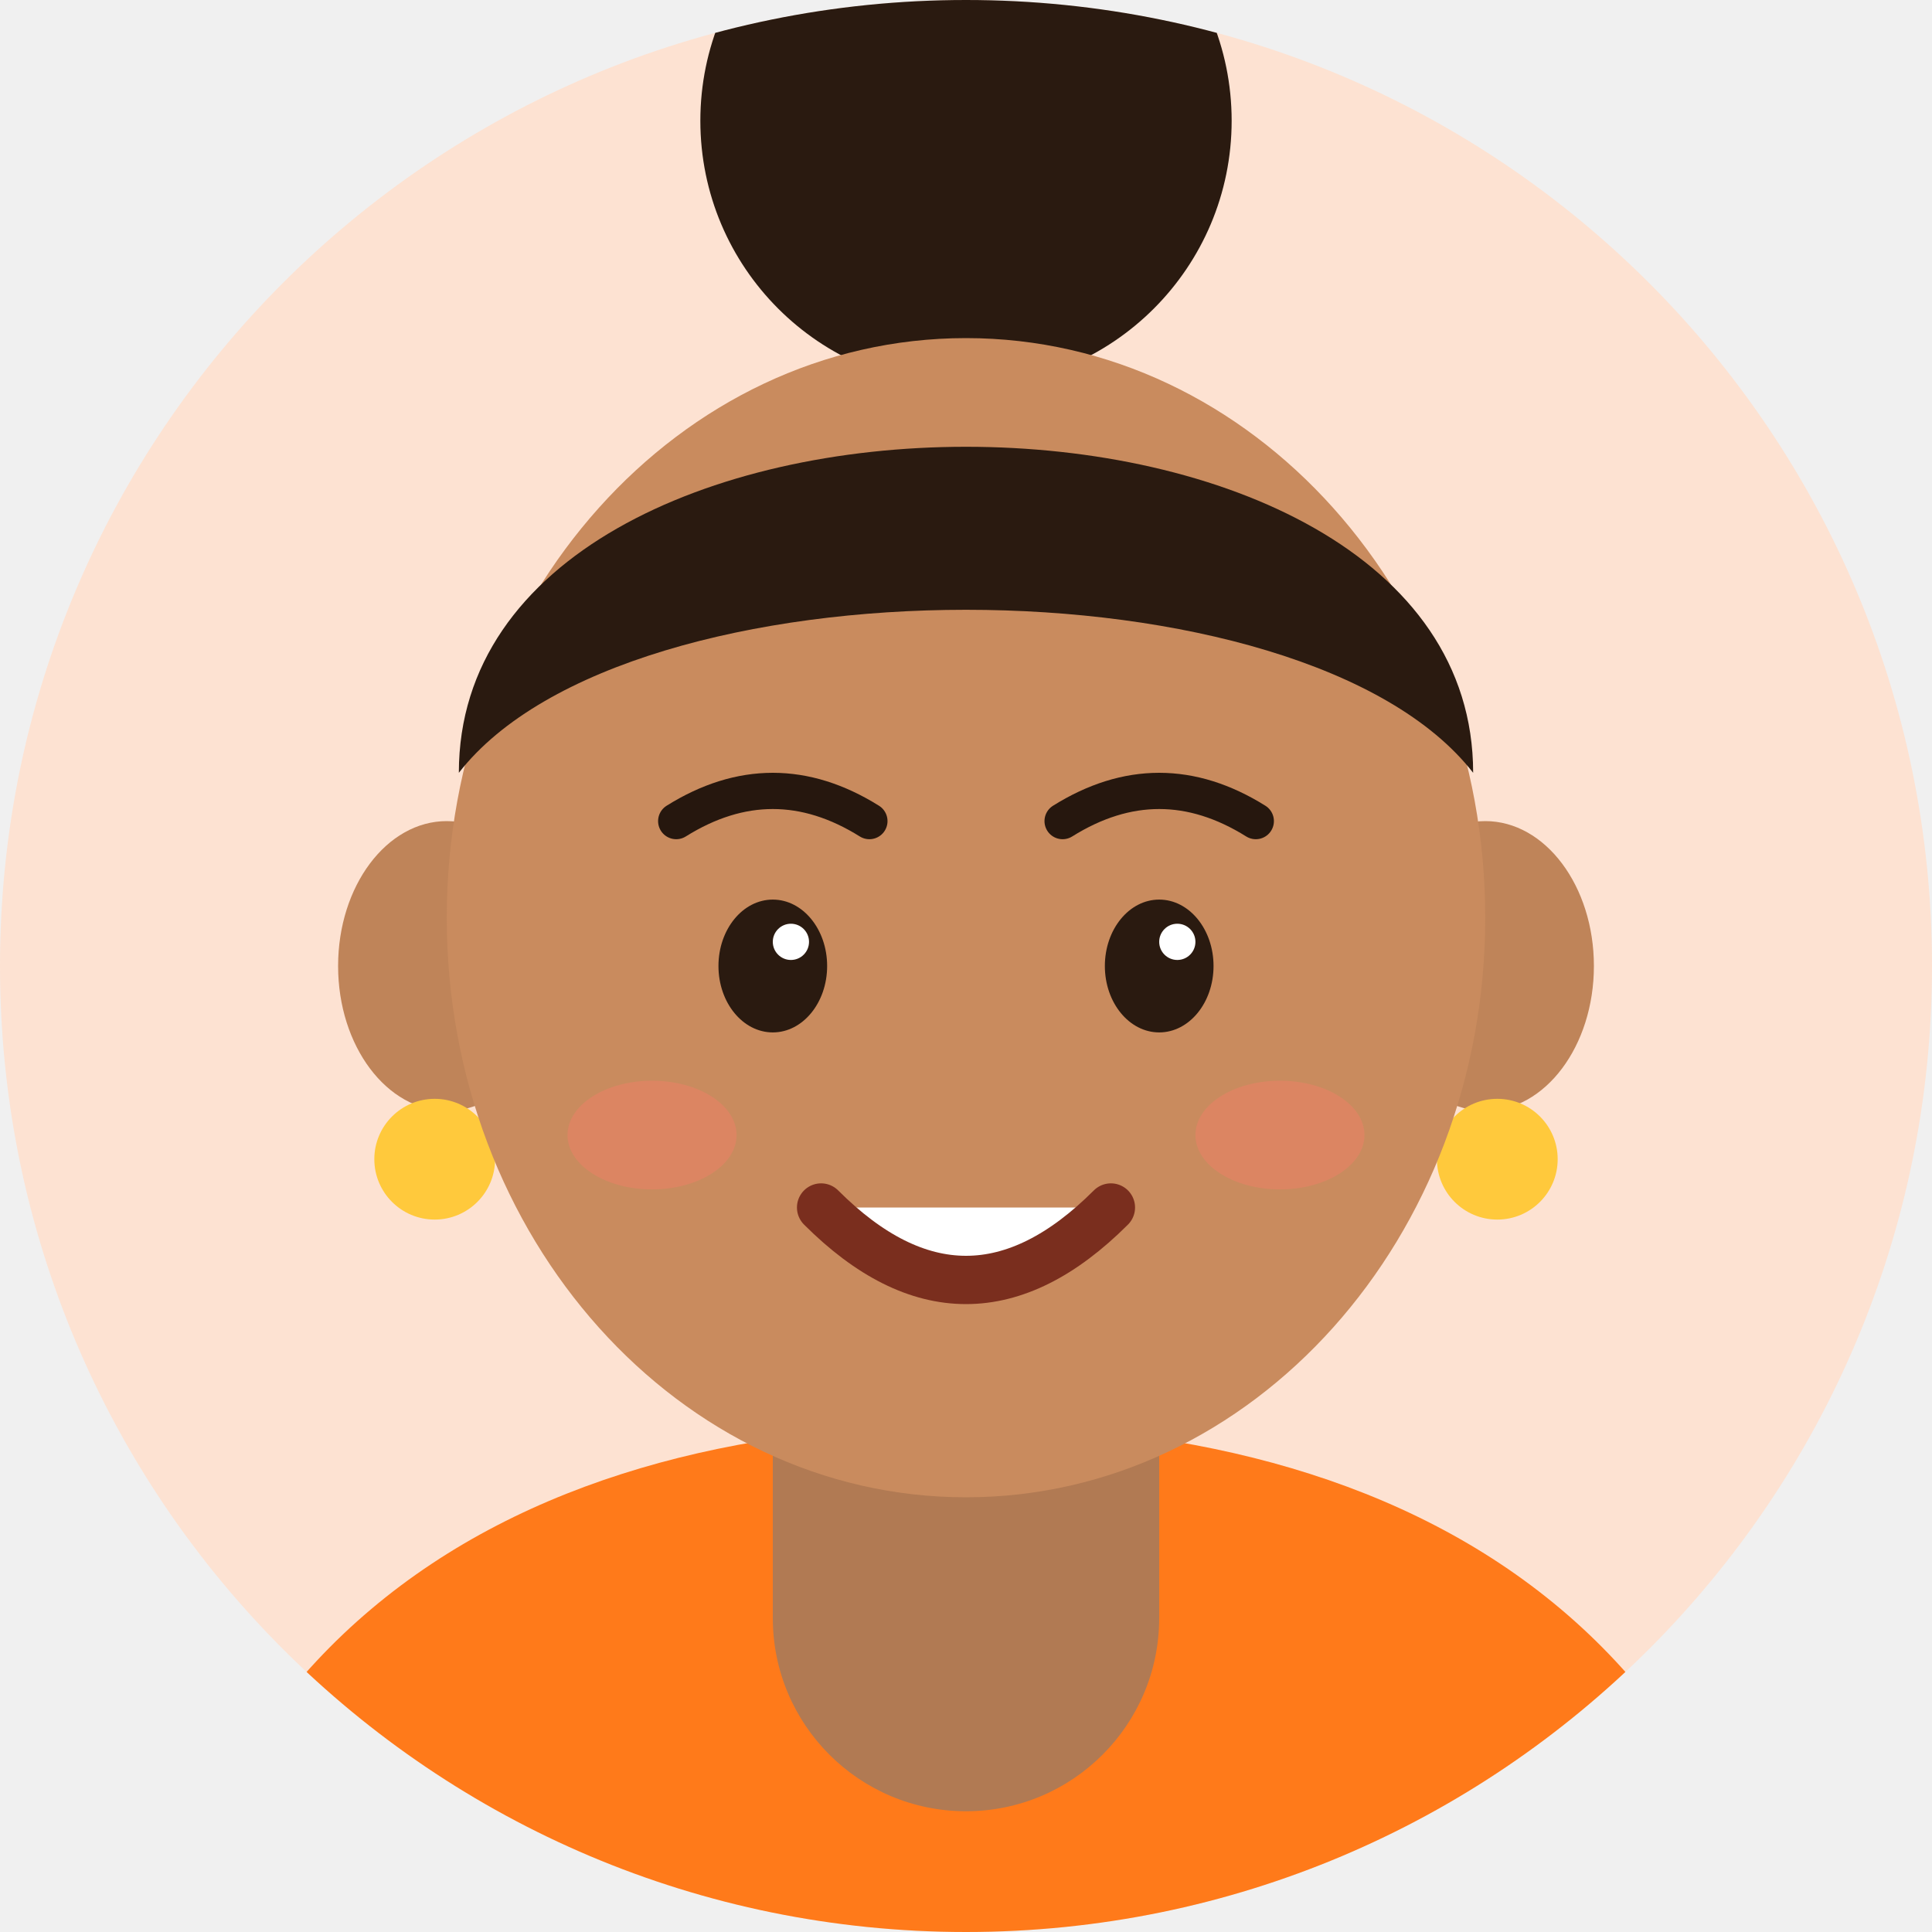
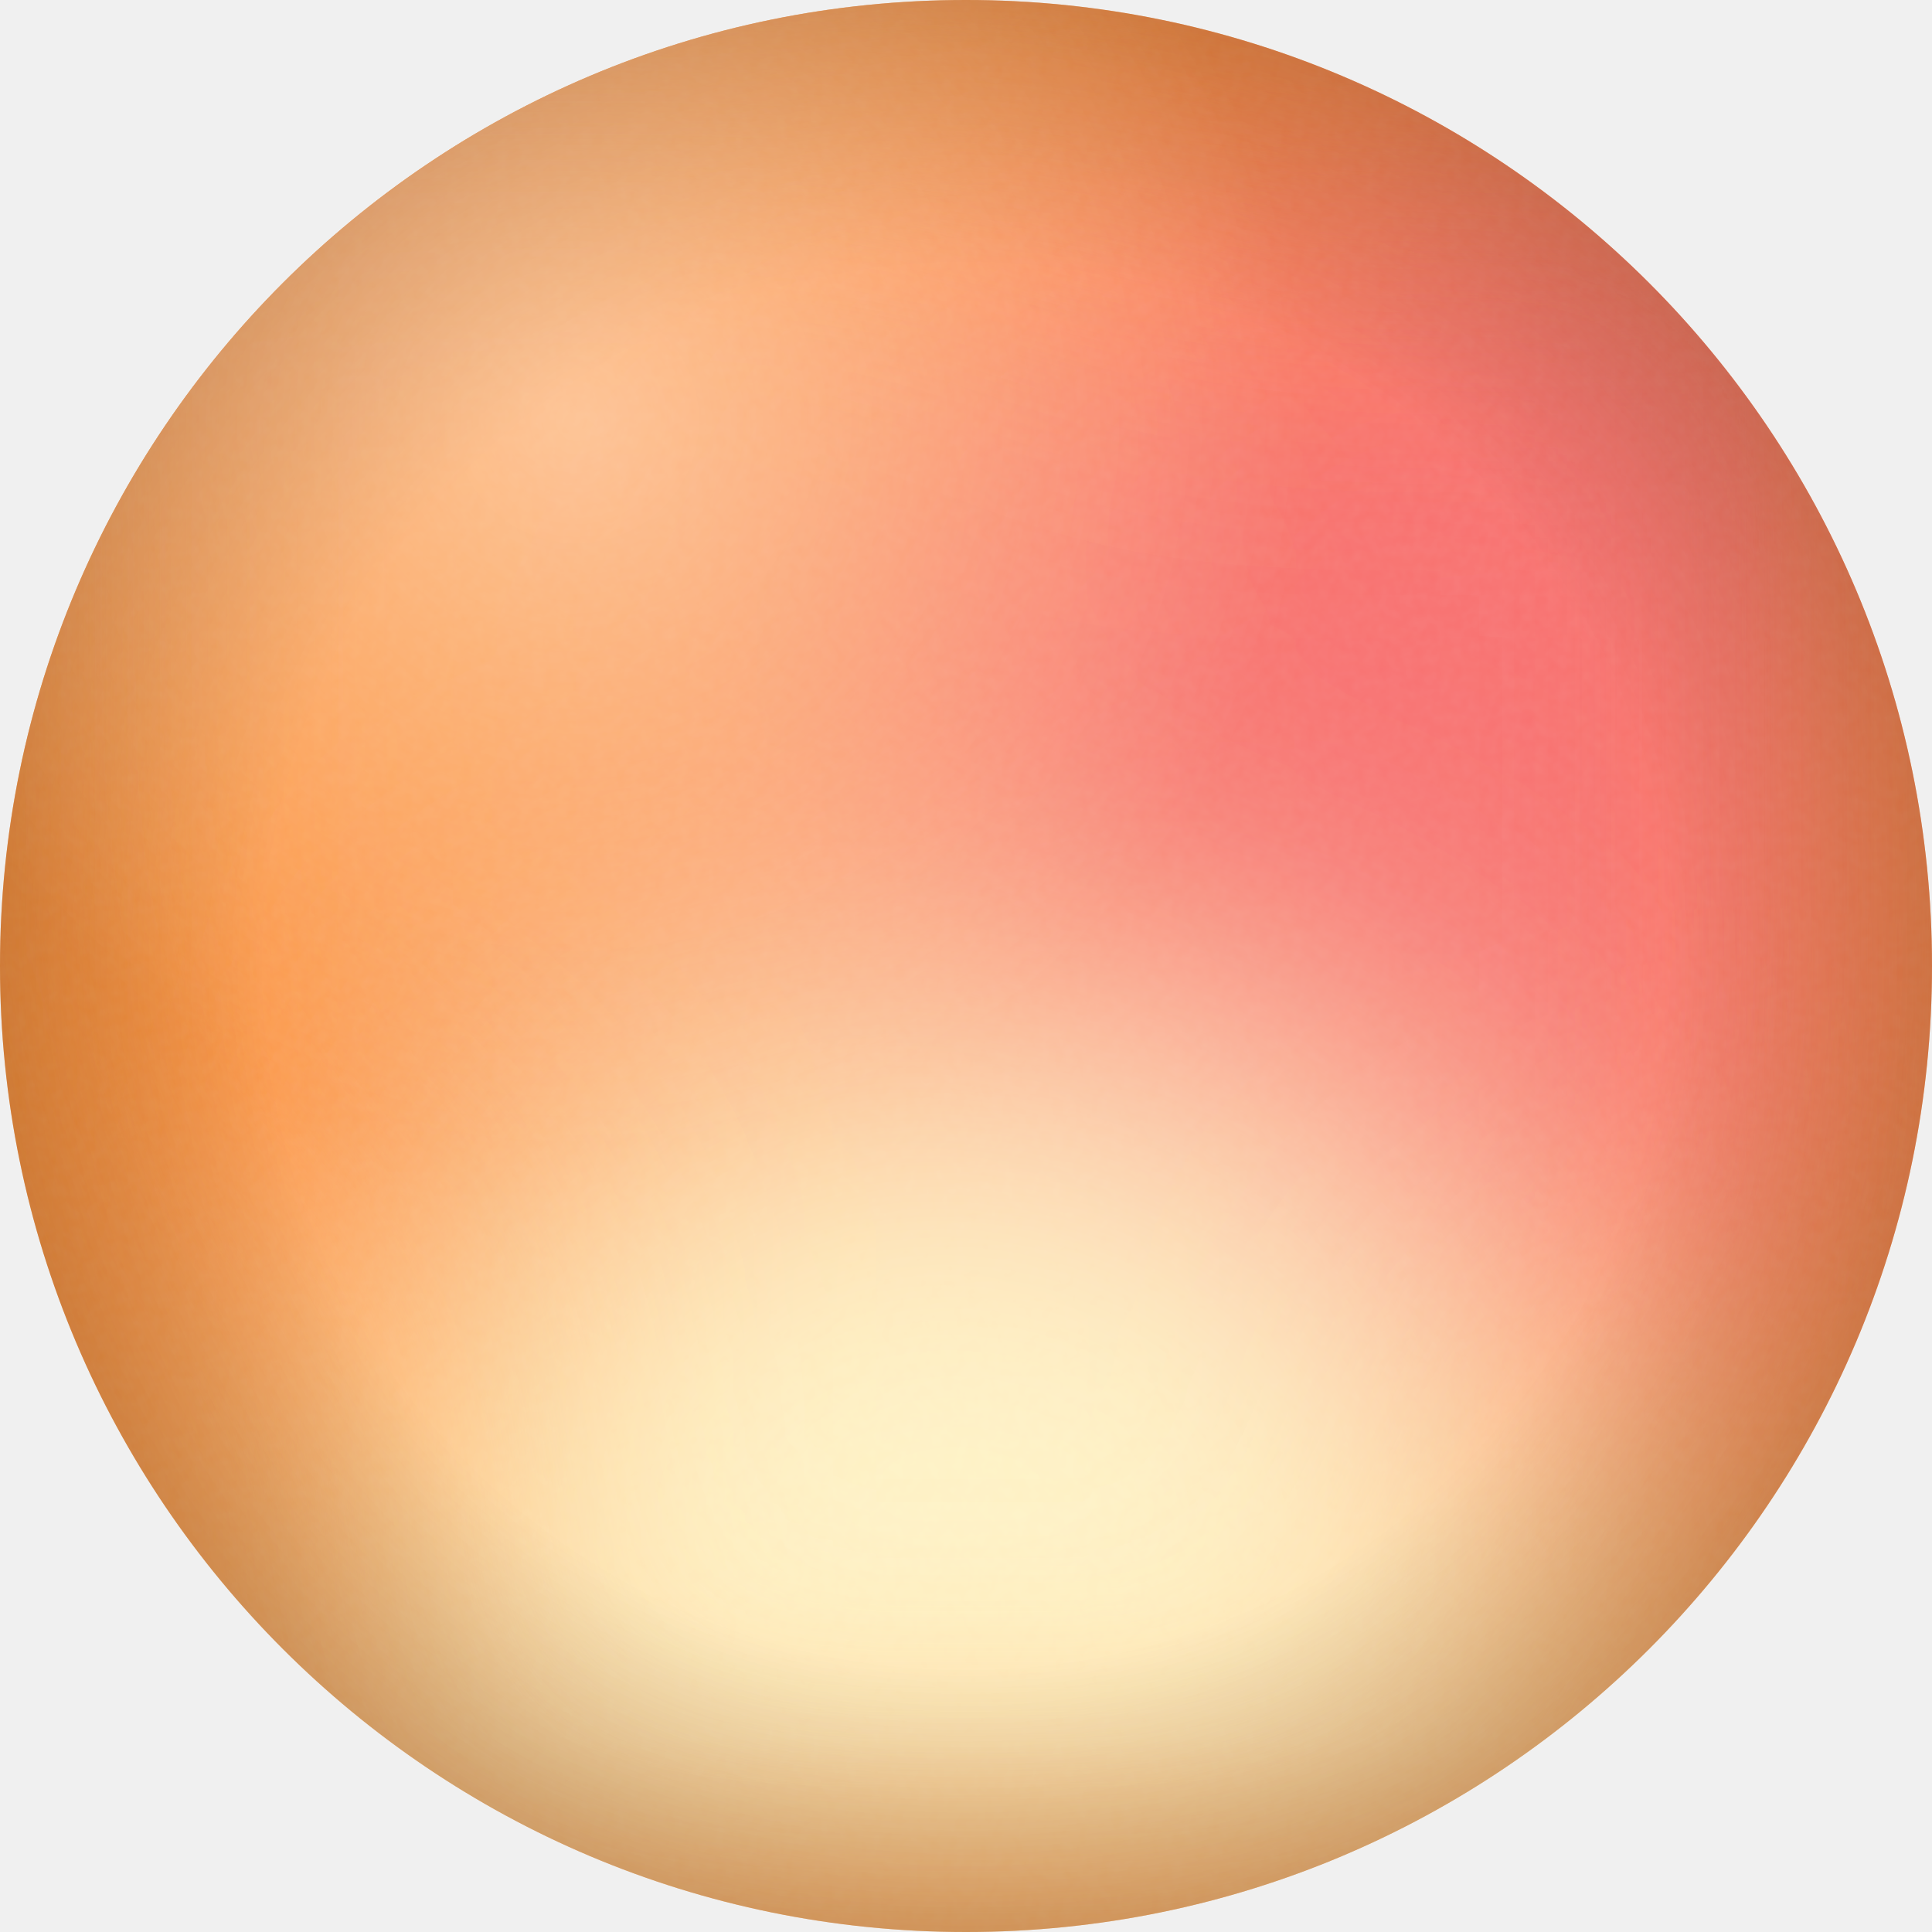
- <svg xmlns="http://www.w3.org/2000/svg" viewBox="20 24 160 160">
+ <svg xmlns="http://www.w3.org/2000/svg" viewBox="0 0 100 100">
  <defs>
+     <filter id="blur" x="-50%" y="-50%" width="200%" height="200%">
+       <feGaussianBlur stdDeviation="14" />
+     </filter>
+     <filter id="grain">
+       <feTurbulence type="fractalNoise" baseFrequency="1.6" numOctaves="2" stitchTiles="stitch" />
+       <feColorMatrix values="0 0 0 0 1  0 0 0 0 1  0 0 0 0 1  0 0 0 .55 0" />
+     </filter>
+     <radialGradient id="shine" cx=".3" cy=".22" r=".75">
+       <stop offset="0" stop-color="#fff" stop-opacity=".45" />
+       <stop offset=".5" stop-color="#fff" stop-opacity="0" />
+     </radialGradient>
+     <radialGradient id="edge" cx=".5" cy=".5" r=".5">
+       <stop offset=".72" stop-color="#000" stop-opacity="0" />
+       <stop offset="1" stop-color="#000" stop-opacity=".18" />
+     </radialGradient>
    <clipPath id="c">
-       <circle cx="100" cy="104" r="80" />
+       <circle cx="50" cy="50" r="50" />
    </clipPath>
  </defs>
  <g clip-path="url(#c)">
-     <rect width="200" height="200" fill="#FDE2D2" />
-     <circle cx="100" cy="34" r="22" fill="#2A1A10" />
-     <path d="M30 210 C 30 160 62 142 100 142 C 138 142 170 160 170 210 Z" fill="#FF7A1A" />
-     <path d="M84 140 h32 v18 a16 16 0 0 1 -32 0 z" fill="#b17a53" />
-     <ellipse cx="57" cy="104" rx="9" ry="12" fill="#bf8459" />
-     <ellipse cx="143" cy="104" rx="9" ry="12" fill="#bf8459" />
-     <circle cx="56" cy="120" r="5" fill="#FFC93C" />
-     <circle cx="144" cy="120" r="5" fill="#FFC93C" />
-     <ellipse cx="100" cy="100" rx="43" ry="48" fill="#C98B5E" />
-     <path d="M58 88 C 58 52 142 52 142 88 C 128 70 72 70 58 88 Z" fill="#2A1A10" />
-     <ellipse cx="84" cy="104" rx="4.5" ry="5.5" fill="#2A1A10" />
-     <ellipse cx="116" cy="104" rx="4.5" ry="5.5" fill="#2A1A10" />
-     <circle cx="85.5" cy="102" r="1.5" fill="#fff" />
-     <circle cx="117.5" cy="102" r="1.5" fill="#fff" />
-     <path d="M76 92 q8 -5 16 0 M108 92 q8 -5 16 0" stroke="#26170e" stroke-width="3" fill="none" stroke-linecap="round" />
-     <ellipse cx="74" cy="118" rx="7" ry="4.5" fill="#FF7A6B" opacity=".35" />
-     <ellipse cx="126" cy="118" rx="7" ry="4.5" fill="#FF7A6B" opacity=".35" />
-     <path d="M88 124 q12 12 24 0" stroke="#7A2E1E" stroke-width="4" fill="#fff" stroke-linecap="round" stroke-linejoin="round" />
+     <rect width="100" height="100" fill="#FB923C" />
+     <g filter="url(#blur)">
+       <circle cx="30" cy="30" r="38" fill="#FB923C" />
+       <circle cx="80" cy="40" r="34" fill="#F87171" />
+       <circle cx="50" cy="85" r="32" fill="#FEF3C7" />
+     </g>
+     <rect width="100" height="100" filter="url(#grain)" opacity=".12" />
+     <rect width="100" height="100" fill="url(#edge)" />
+     <rect width="100" height="100" fill="url(#shine)" />
  </g>
</svg>
